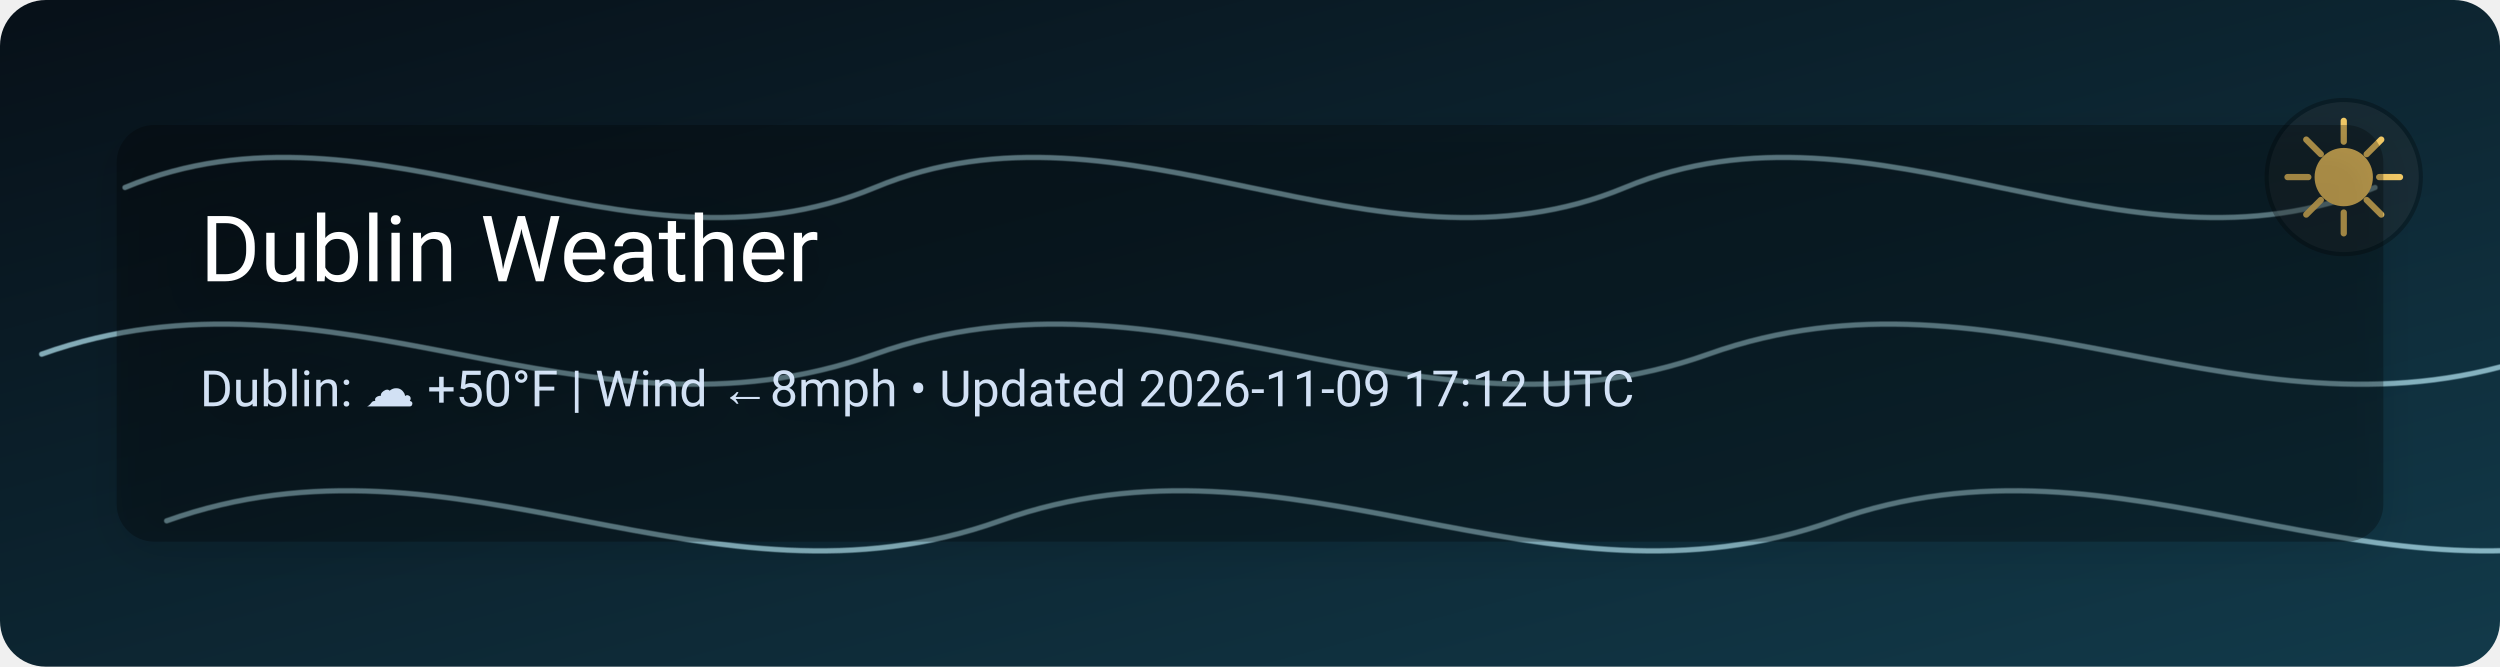
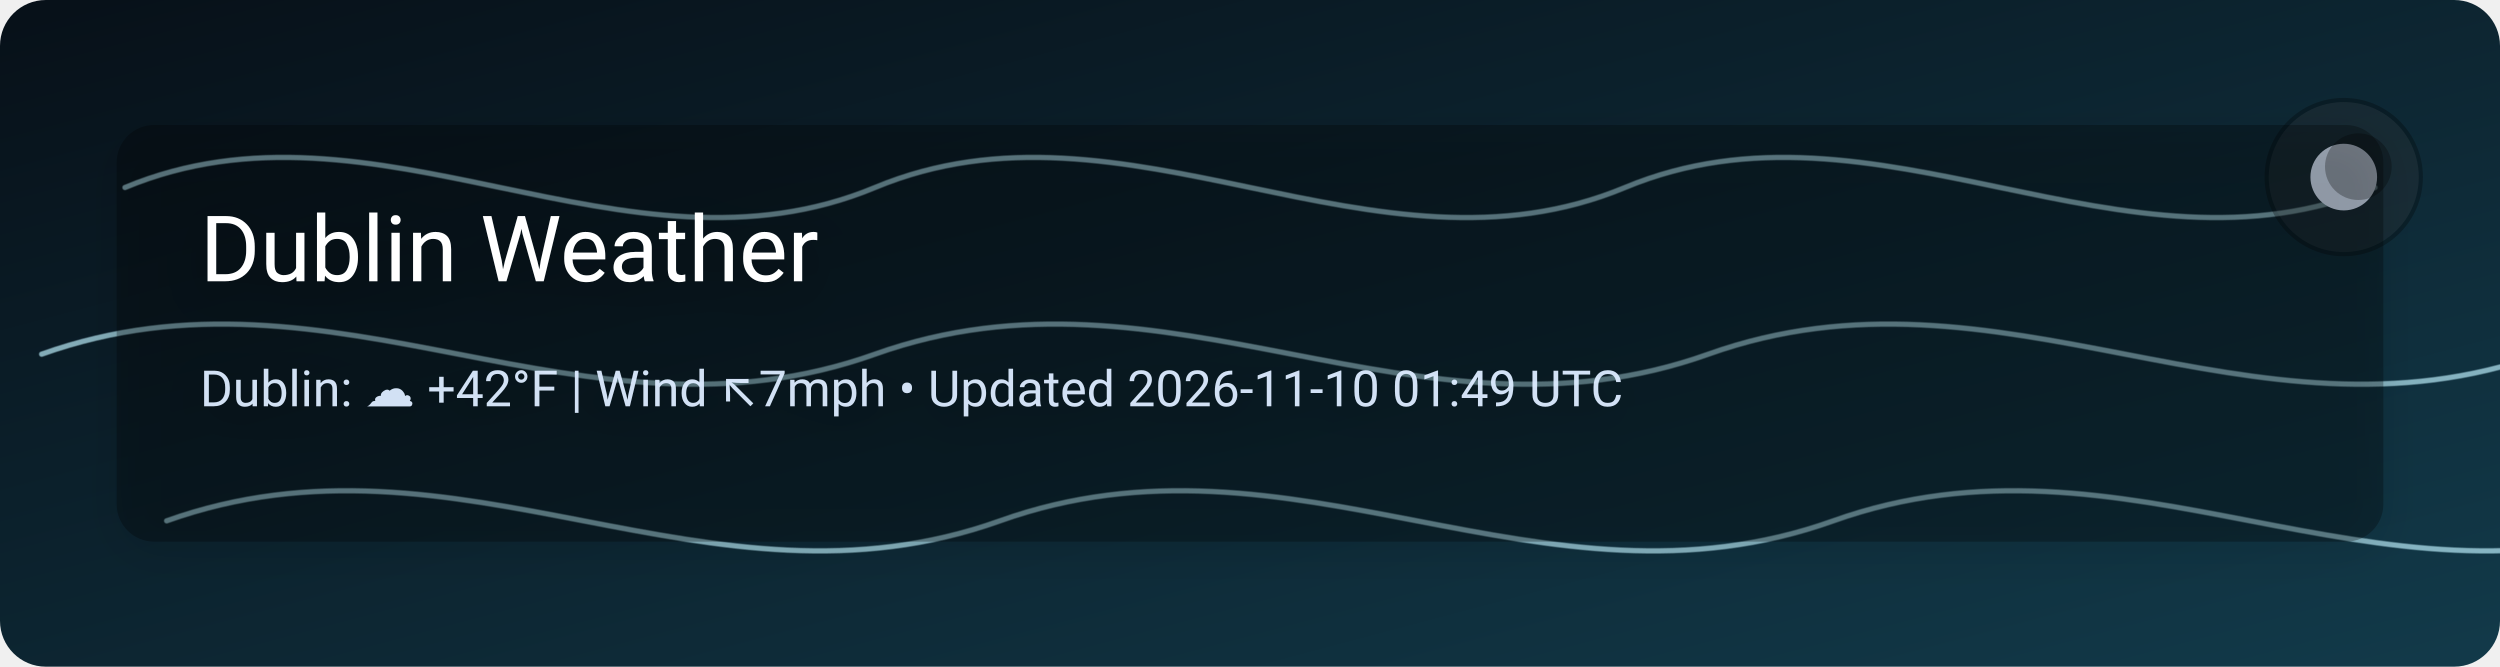
<svg xmlns="http://www.w3.org/2000/svg" width="1200" height="320" viewBox="0 0 1200 320">
  <defs>
    <linearGradient id="g" x1="0" y1="0" x2="1" y2="1">
      <stop offset="0" stop-color="#071018" />
      <stop offset="1" stop-color="#123a4a" />
    </linearGradient>
    <filter id="shadow" x="-20%" y="-20%" width="140%" height="140%">
      <feDropShadow dx="0" dy="6" stdDeviation="10" flood-color="#000" flood-opacity="0.35" />
    </filter>
  </defs>
  <style>
    .title { font: 44px system-ui, -apple-system, Segoe UI, Roboto, Arial; fill: #fff; }
    .sub   { font: 24px system-ui, -apple-system, Segoe UI, Roboto, Arial; fill: #dbeafe; opacity: .95; }
    .card  { fill: rgba(0,0,0,0.28); }

    @keyframes scrollDown { from { transform: translateY(-320px); } to { transform: translateY(0px); } }
    @keyframes scrollRight{ from { transform: translateX(-600px); } to { transform: translateX(0px); } }
    @keyframes scrollLeft { from { transform: translateX(0px); } to { transform: translateX(-600px); } }
    @keyframes driftDiag  { from { transform: translate(-180px,-140px); } to { transform: translate(180px,140px); } }
    @keyframes flash { 0%,90%,100% { opacity: 0; } 91%,93% { opacity: .65; } 94% { opacity: .1; } 95% { opacity: .45; } }

    .layerSlow  { opacity: .22; }
    .layerMed   { opacity: .30; }
    .layerFast  { opacity: .40; }

    .rainSlow { animation: scrollDown 2.6s linear infinite; }
    .rainMed  { animation: scrollDown 1.7s linear infinite; }
    .rainFast { animation: scrollDown 1.1s linear infinite; }

    .windSlow { animation: scrollRight 7.2s linear infinite; }
    .windMed  { animation: scrollRight 4.8s linear infinite; }
    .windFast { animation: scrollRight 3.2s linear infinite; }

    .fogSlow  { animation: scrollLeft 18s ease-in-out infinite; }
    .fogMed   { animation: scrollLeft 12s ease-in-out infinite; }
    .fogFast  { animation: scrollLeft 8s  ease-in-out infinite; }

    .snowSlow { animation: driftDiag 10s linear infinite; }
    .snowMed  { animation: driftDiag 7s  linear infinite; }
    .snowFast { animation: driftDiag 5s  linear infinite; }

    .flash { animation: flash 4.8s infinite; }

    /* Badge subtle float */
    @keyframes bob { 0%,100% { transform: translateY(0px); } 50% { transform: translateY(3px); } }
    .badge { animation: bob 2.8s ease-in-out infinite; }
  </style>
  <rect width="1200" height="320" rx="22" fill="url(#g)" />
  <g class="layerSlow windSlow" fill="none" stroke="#bff3ff" stroke-width="3" stroke-linecap="round">
    <path d="M 60 90 C 180 40, 300 140, 420 90 S 660 140, 780 90 S 1020 140, 1140 90" />
    <path d="M 20 170 C 160 120, 280 220, 420 170 S 680 220, 820 170 S 1080 220, 1220 170" />
    <path d="M 80 250 C 220 200, 340 300, 480 250 S 740 300, 880 250 S 1140 300, 1280 250" />
  </g>
  <g class="layerMed windMed" fill="none" stroke="#bff3ff" stroke-width="2.5" stroke-linecap="round">
    <path d="M 60 90 C 180 40, 300 140, 420 90 S 660 140, 780 90 S 1020 140, 1140 90" />
    <path d="M 20 170 C 160 120, 280 220, 420 170 S 680 220, 820 170 S 1080 220, 1220 170" />
    <path d="M 80 250 C 220 200, 340 300, 480 250 S 740 300, 880 250 S 1140 300, 1280 250" />
  </g>
  <g class="layerFast windFast" fill="none" stroke="#bff3ff" stroke-width="2" stroke-linecap="round">
    <path d="M 60 90 C 180 40, 300 140, 420 90 S 660 140, 780 90 S 1020 140, 1140 90" />
    <path d="M 20 170 C 160 120, 280 220, 420 170 S 680 220, 820 170 S 1080 220, 1220 170" />
    <path d="M 80 250 C 220 200, 340 300, 480 250 S 740 300, 880 250 S 1140 300, 1280 250" />
  </g>
  <g class="badge">
    <circle cx="1125" cy="85" r="38" fill="rgba(0,0,0,0.28)" />
    <circle cx="1125" cy="85" r="36" fill="rgba(255,255,255,0.06)" />
  </g>
  <g class="badge">
-     <circle cx="1125" cy="85" r="14" fill="#ffd36a" />
-     <g stroke="#ffd36a" stroke-width="3" stroke-linecap="round" opacity="0.95">
-       <line x1="1125" y1="58" x2="1125" y2="68" />
-       <line x1="1125" y1="102" x2="1125" y2="112" />
-       <line x1="1098" y1="85" x2="1108" y2="85" />
-       <line x1="1142" y1="85" x2="1152" y2="85" />
-       <line x1="1107" y1="67" x2="1114" y2="74" />
-       <line x1="1136" y1="96" x2="1143" y2="103" />
-       <line x1="1136" y1="74" x2="1143" y2="67" />
-       <line x1="1107" y1="103" x2="1114" y2="96" />
-     </g>
+     <circle cx="1125" cy="85" r="16" fill="#dbeafe" />
+     <circle cx="1132" cy="80" r="16" fill="rgba(0,0,0,0.28)" />
  </g>
  <g filter="url(#shadow)">
    <rect x="56" y="60" width="1088" height="200" rx="18" class="card" />
    <text x="96" y="135" class="title">Dublin Weather</text>
-     <text x="96" y="195" class="sub">Dublin: ☁️  +50°F | Wind ←8mph • Updated 2026-11-09 17:12 UTC</text>
+     <text x="96" y="195" class="sub">Dublin: ☁️  +42°F | Wind ↖7mph • Updated 2026-11-10 01:49 UTC</text>
  </g>
</svg>
